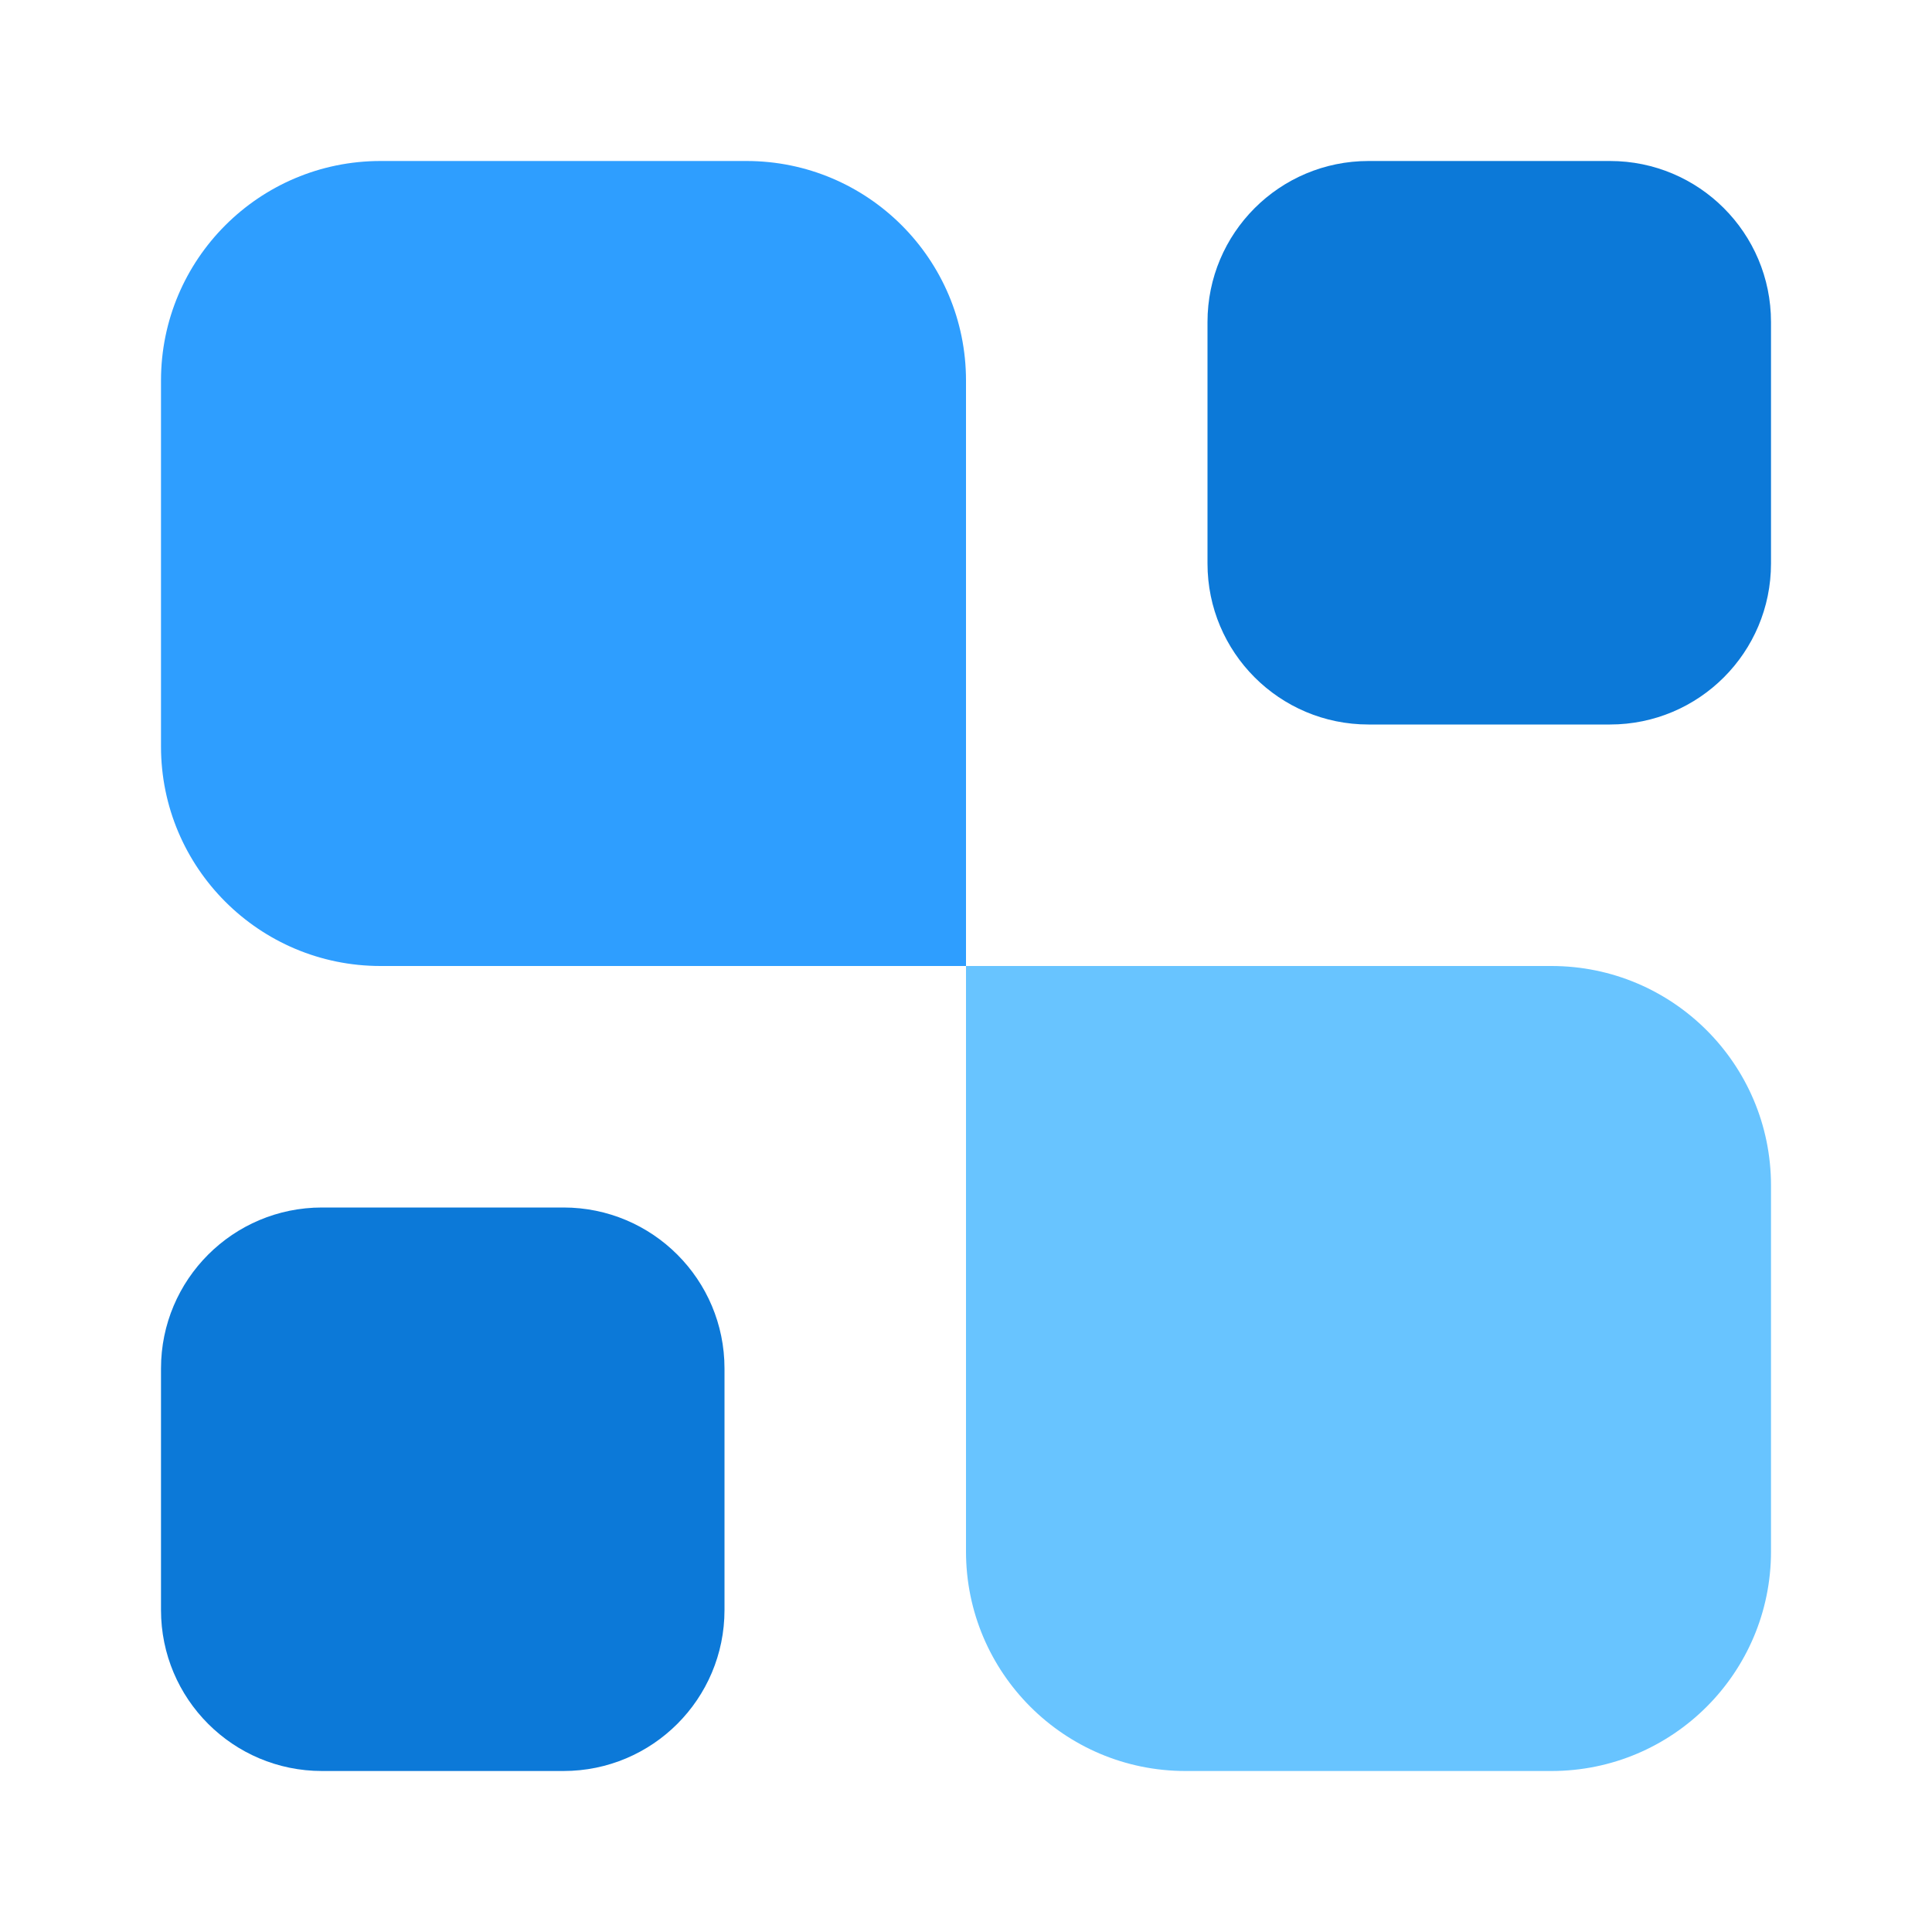
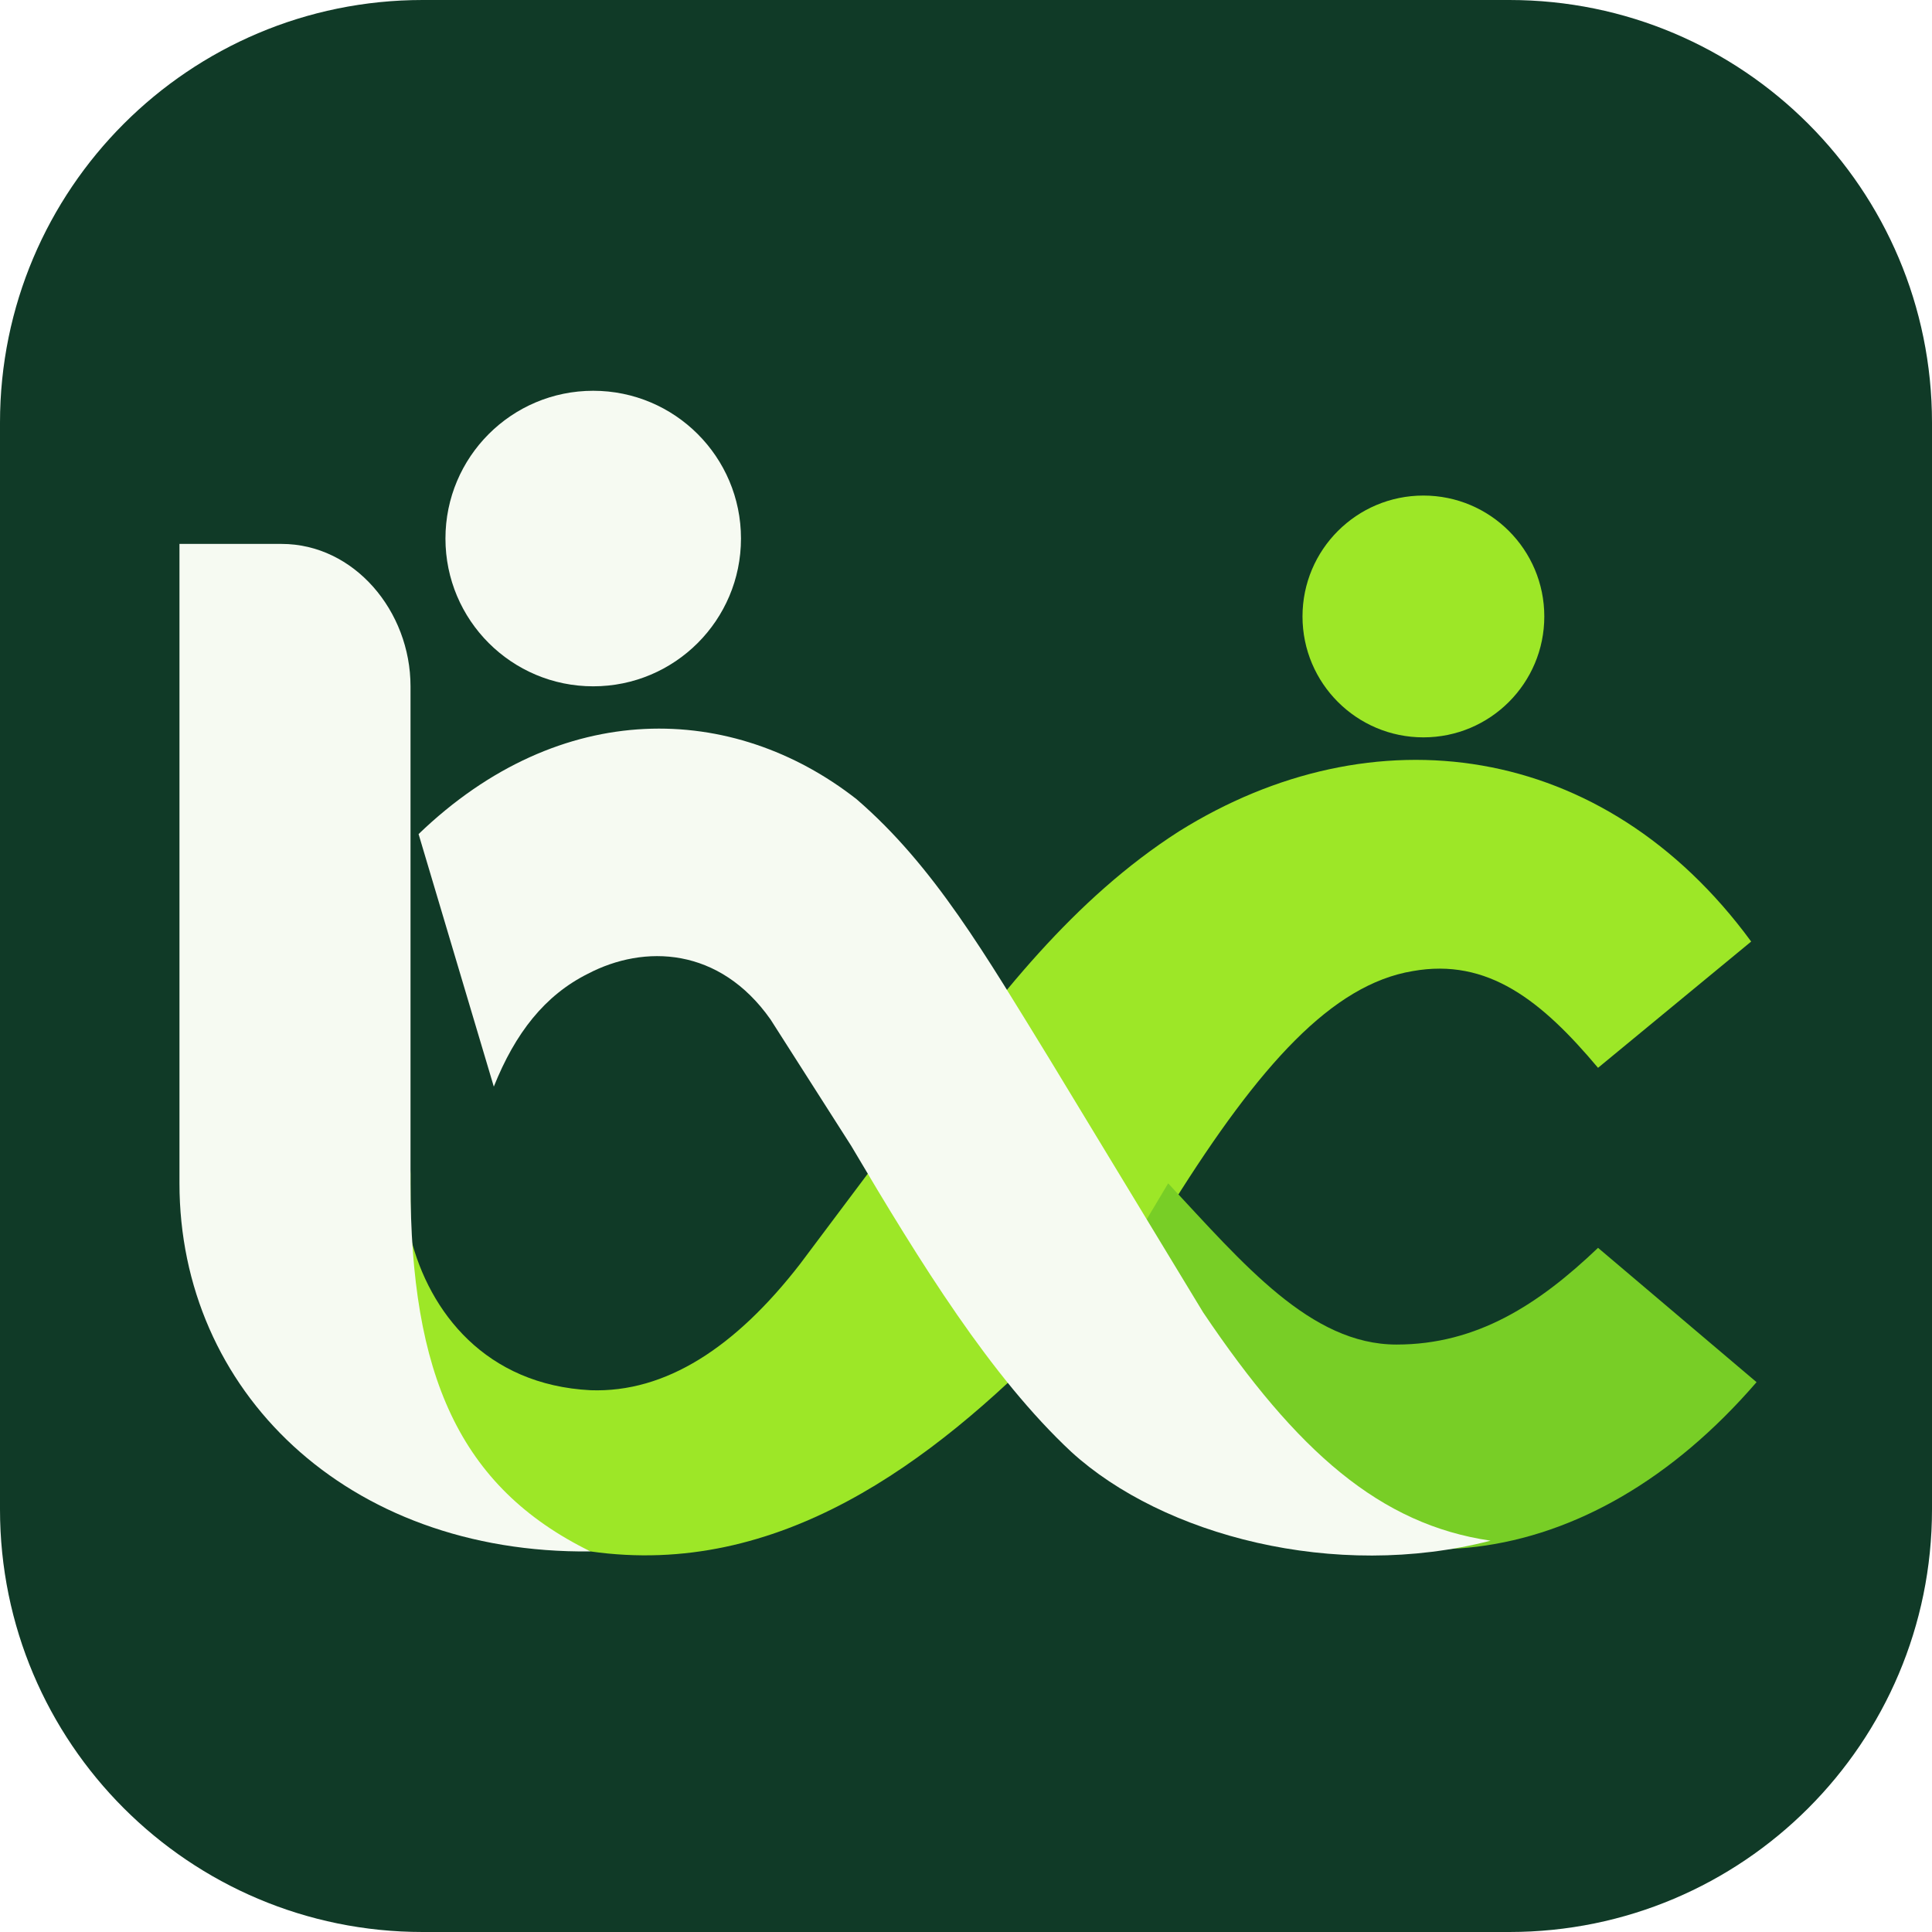
- <svg xmlns="http://www.w3.org/2000/svg" width="24" height="24" viewBox="0 0 24 24" fill="none">
-   <path d="M22 19.273C22 20.779 20.779 22 19.273 22H14.727C13.221 22 12 20.779 12 19.273V12H19.273C20.779 12 22 13.221 22 14.727V19.273Z" fill="#68C4FF" />
-   <path d="M20 2C21.105 2 22 2.895 22 4V7C22 8.105 21.105 9 20 9H17C15.895 9 15 8.105 15 7V4C15 2.895 15.895 2 17 2H20Z" fill="#0C79D8" />
-   <path d="M7 15C8.105 15 9 15.895 9 17V20C9 21.105 8.105 22 7 22H4C2.895 22 2 21.105 2 20V17C2 15.895 2.895 15 4 15H7Z" fill="#0C79D8" />
-   <path d="M12 12H4.727C3.221 12 2 10.779 2 9.273V4.727C2 3.221 3.221 2 4.727 2H9.273C10.779 2 12 3.221 12 4.727V12Z" fill="#2E9EFF" />
+ <svg xmlns="http://www.w3.org/2000/svg" viewBox="0 0 128 128">
+   <rect width="128" height="128" rx="28" fill="#103a27" />
+   <g transform="translate(11 25) scale(.178) translate(-340 -320)">
+     <path d="M930 530C875 455 789 444 717 489C678 514 649 551 621 590L576 650C552 681 526 698 498 697C459 695 438 668 431 640V615C427 695 451 741 498 757C568 767 625 724 671 677L715 627C747 576 774 546 804 541C832 536 852 552 873 577Z" fill="#9de727" />
+     <path d="M713 620C741 650 766 680 798 680C828 680 851 665 873 644L932 694C869 767 787 775 723 722L679 677Z" fill="#78ce26" />
+     <path d="M434 490C487 439 551 441 597 477C626 502 645 535 669 574L726 668C761 720 792 747 833 753C775 768 711 751 677 720C647 692 621 650 595 606L565 559C546 532 518 531 497 542C481 550 470 564 462 584Z" fill="#f6faf2" />
+     <path d="M345 382H383C410 382 431 407 431 435V620C431 691 449 733 498 757C407 758 345 697 345 620Z" fill="#f6faf2" />
+     <circle cx="499" cy="380" r="55" fill="#f6faf2" />
+     <circle cx="808" cy="409" r="45" fill="#9de727" />
+   </g>
</svg>
